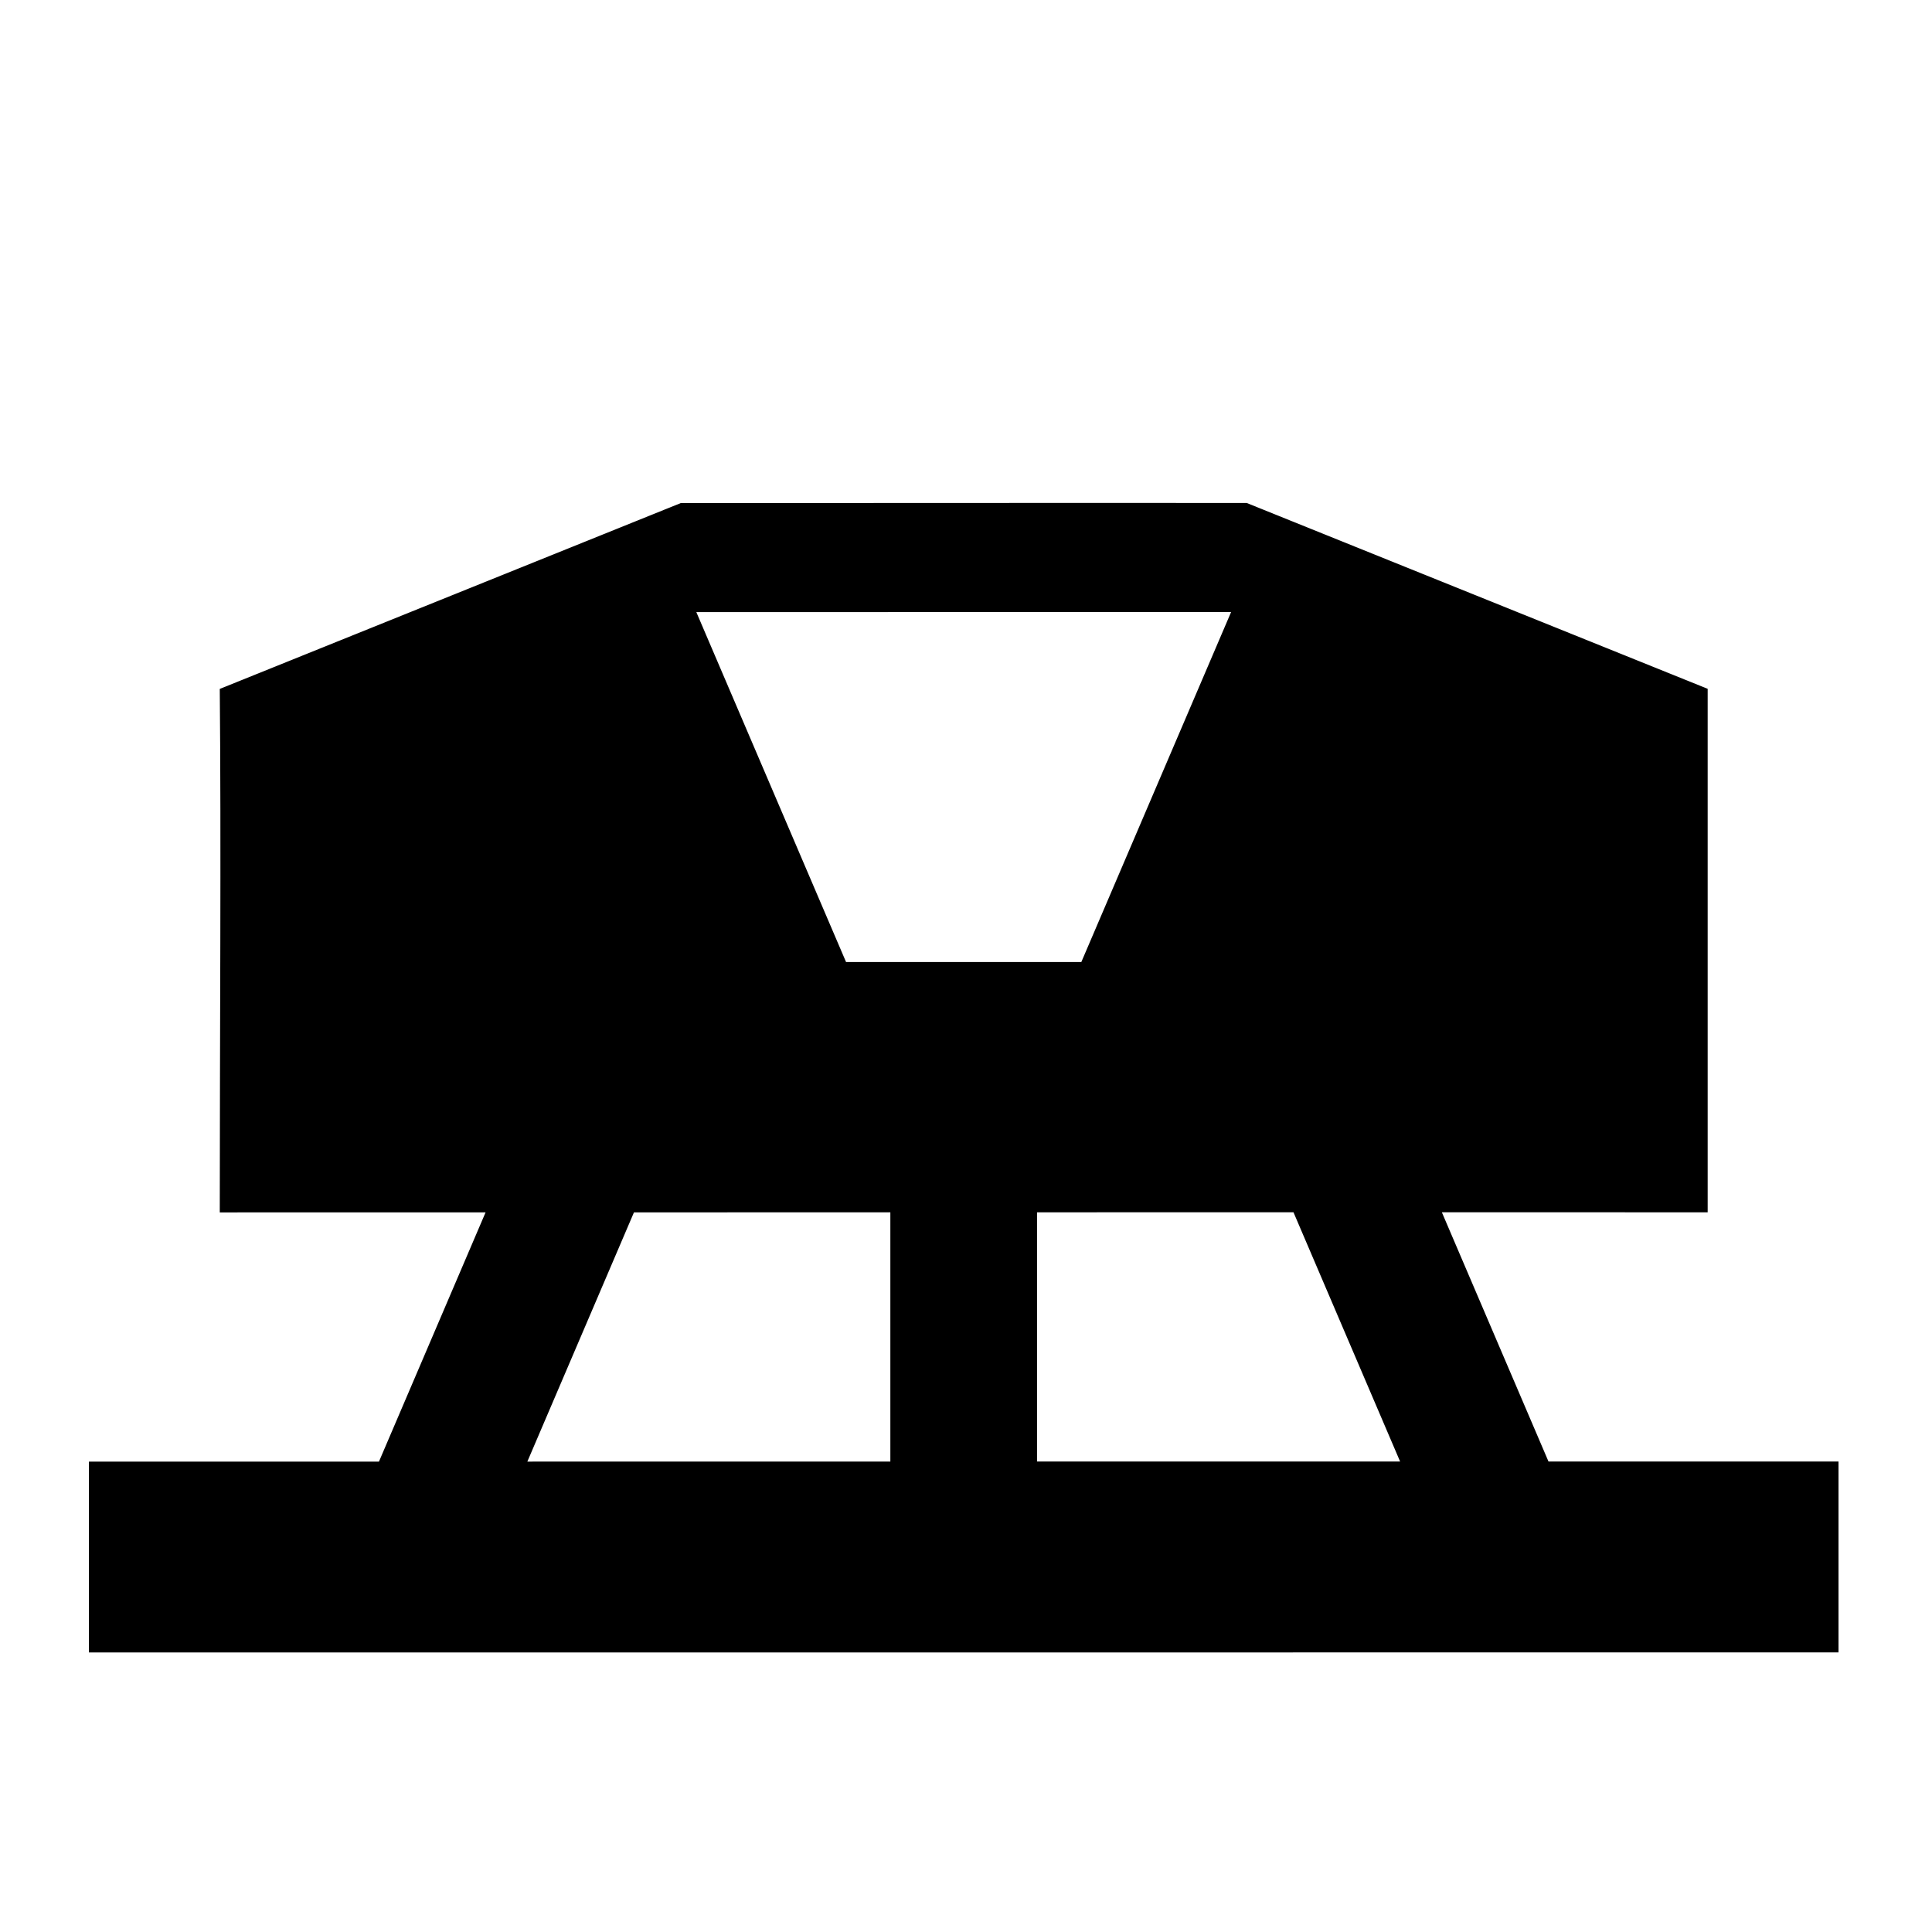
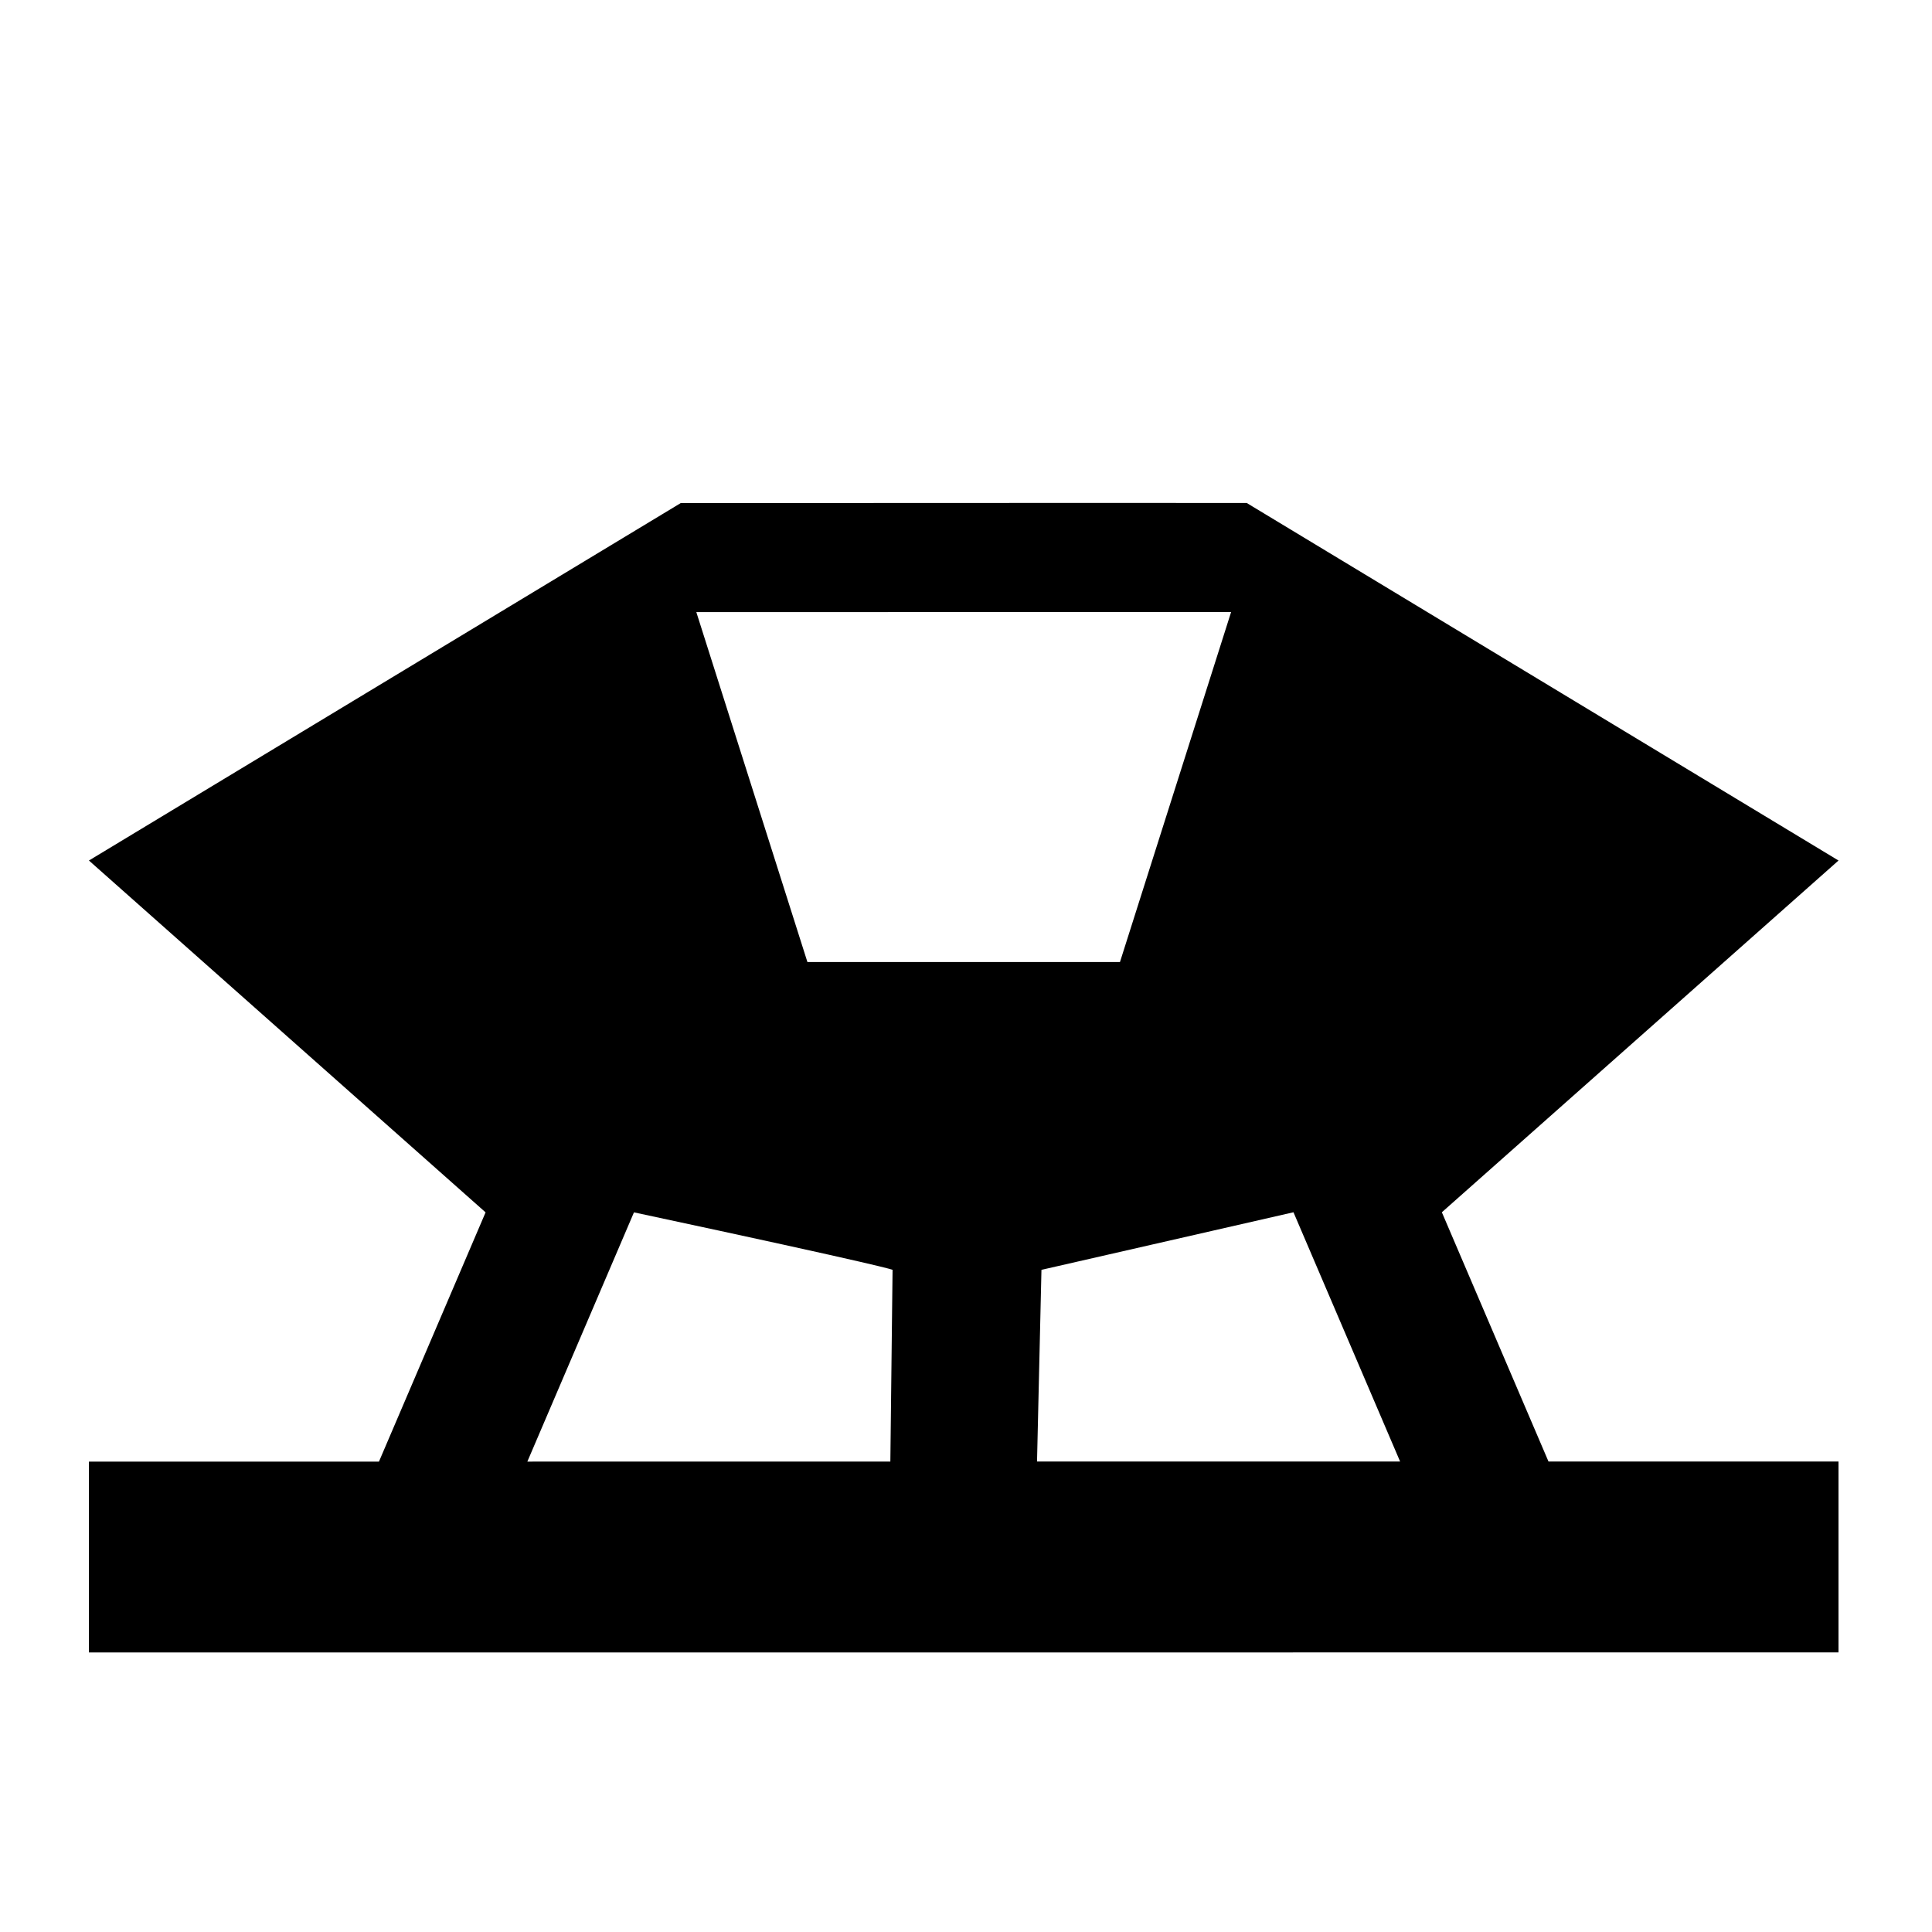
<svg xmlns="http://www.w3.org/2000/svg" viewBox="0 0 1000 1000" preserveAspectRatio="xMidYMid meet" version="1.1" id="svg6">
  <defs id="defs10" />
-   <path id="path4262" style="stroke-width:670.542;paint-order:fill markers stroke" d="m 645.309,260.349 c -103.799,-0.091 -195.202,0.057 -292.977,0.051 l -238.58,96.179 c 0.749,78.954 0,183.352 0,270.955 57.472,0.008 78.147,-0.014 137.585,-0.015 L 196.152,756.521 H 46.029 v 98.798 c 298.324,0.029 632.059,-0.05 905.582,-0.046 V 756.47 H 801.489 L 746.303,627.47 c 59.439,0.001 80.113,0.023 137.585,0.015 V 356.528 Z m -8.087,56.432 -77.533,181.173 h -22.926 -75.918 -22.926 l -77.499,-181.122 z m 32.28,310.684 55.186,129.005 c -46.644,-0.018 -116.929,0.009 -187.924,0.022 v -129.007 c 44.069,-0.008 90.902,-0.024 132.739,-0.02 z m -208.657,0.029 v 129.005 c -70.427,0.016 -144.554,0.024 -187.89,0.022 L 328.14,627.514 c 45.537,-0.006 87.821,-0.01 132.705,-0.02 z" />
+   <path id="path4262" style="stroke-width:670.542;paint-order:fill markers stroke" d="m 645.309,260.349 c -103.799,-0.091 -195.202,0.057 -292.977,0.051 L 46.029,445.404 251.338,627.519 196.152,756.521 H 46.029 l 3.73e-4,98.798 c 298.324,0.029 632.059,-0.05 905.582,-0.046 L 951.611,756.47 H 801.489 L 746.303,627.47 951.611,445.404 Z m -8.087,56.432 -57.533,181.173 H 417.918 l -57.499,-181.122 z m 32.28,310.684 55.186,129.005 c -46.644,-0.018 -187.924,0.022 -187.924,0.022 l 2.291,-99.225 130.448,-29.802 z m -208.657,129.033 c 0,0 -144.554,0.024 -187.89,0.022 L 328.14,627.514 c 133.85,28.617 133.85,29.754 133.85,29.754 z" />
</svg>
